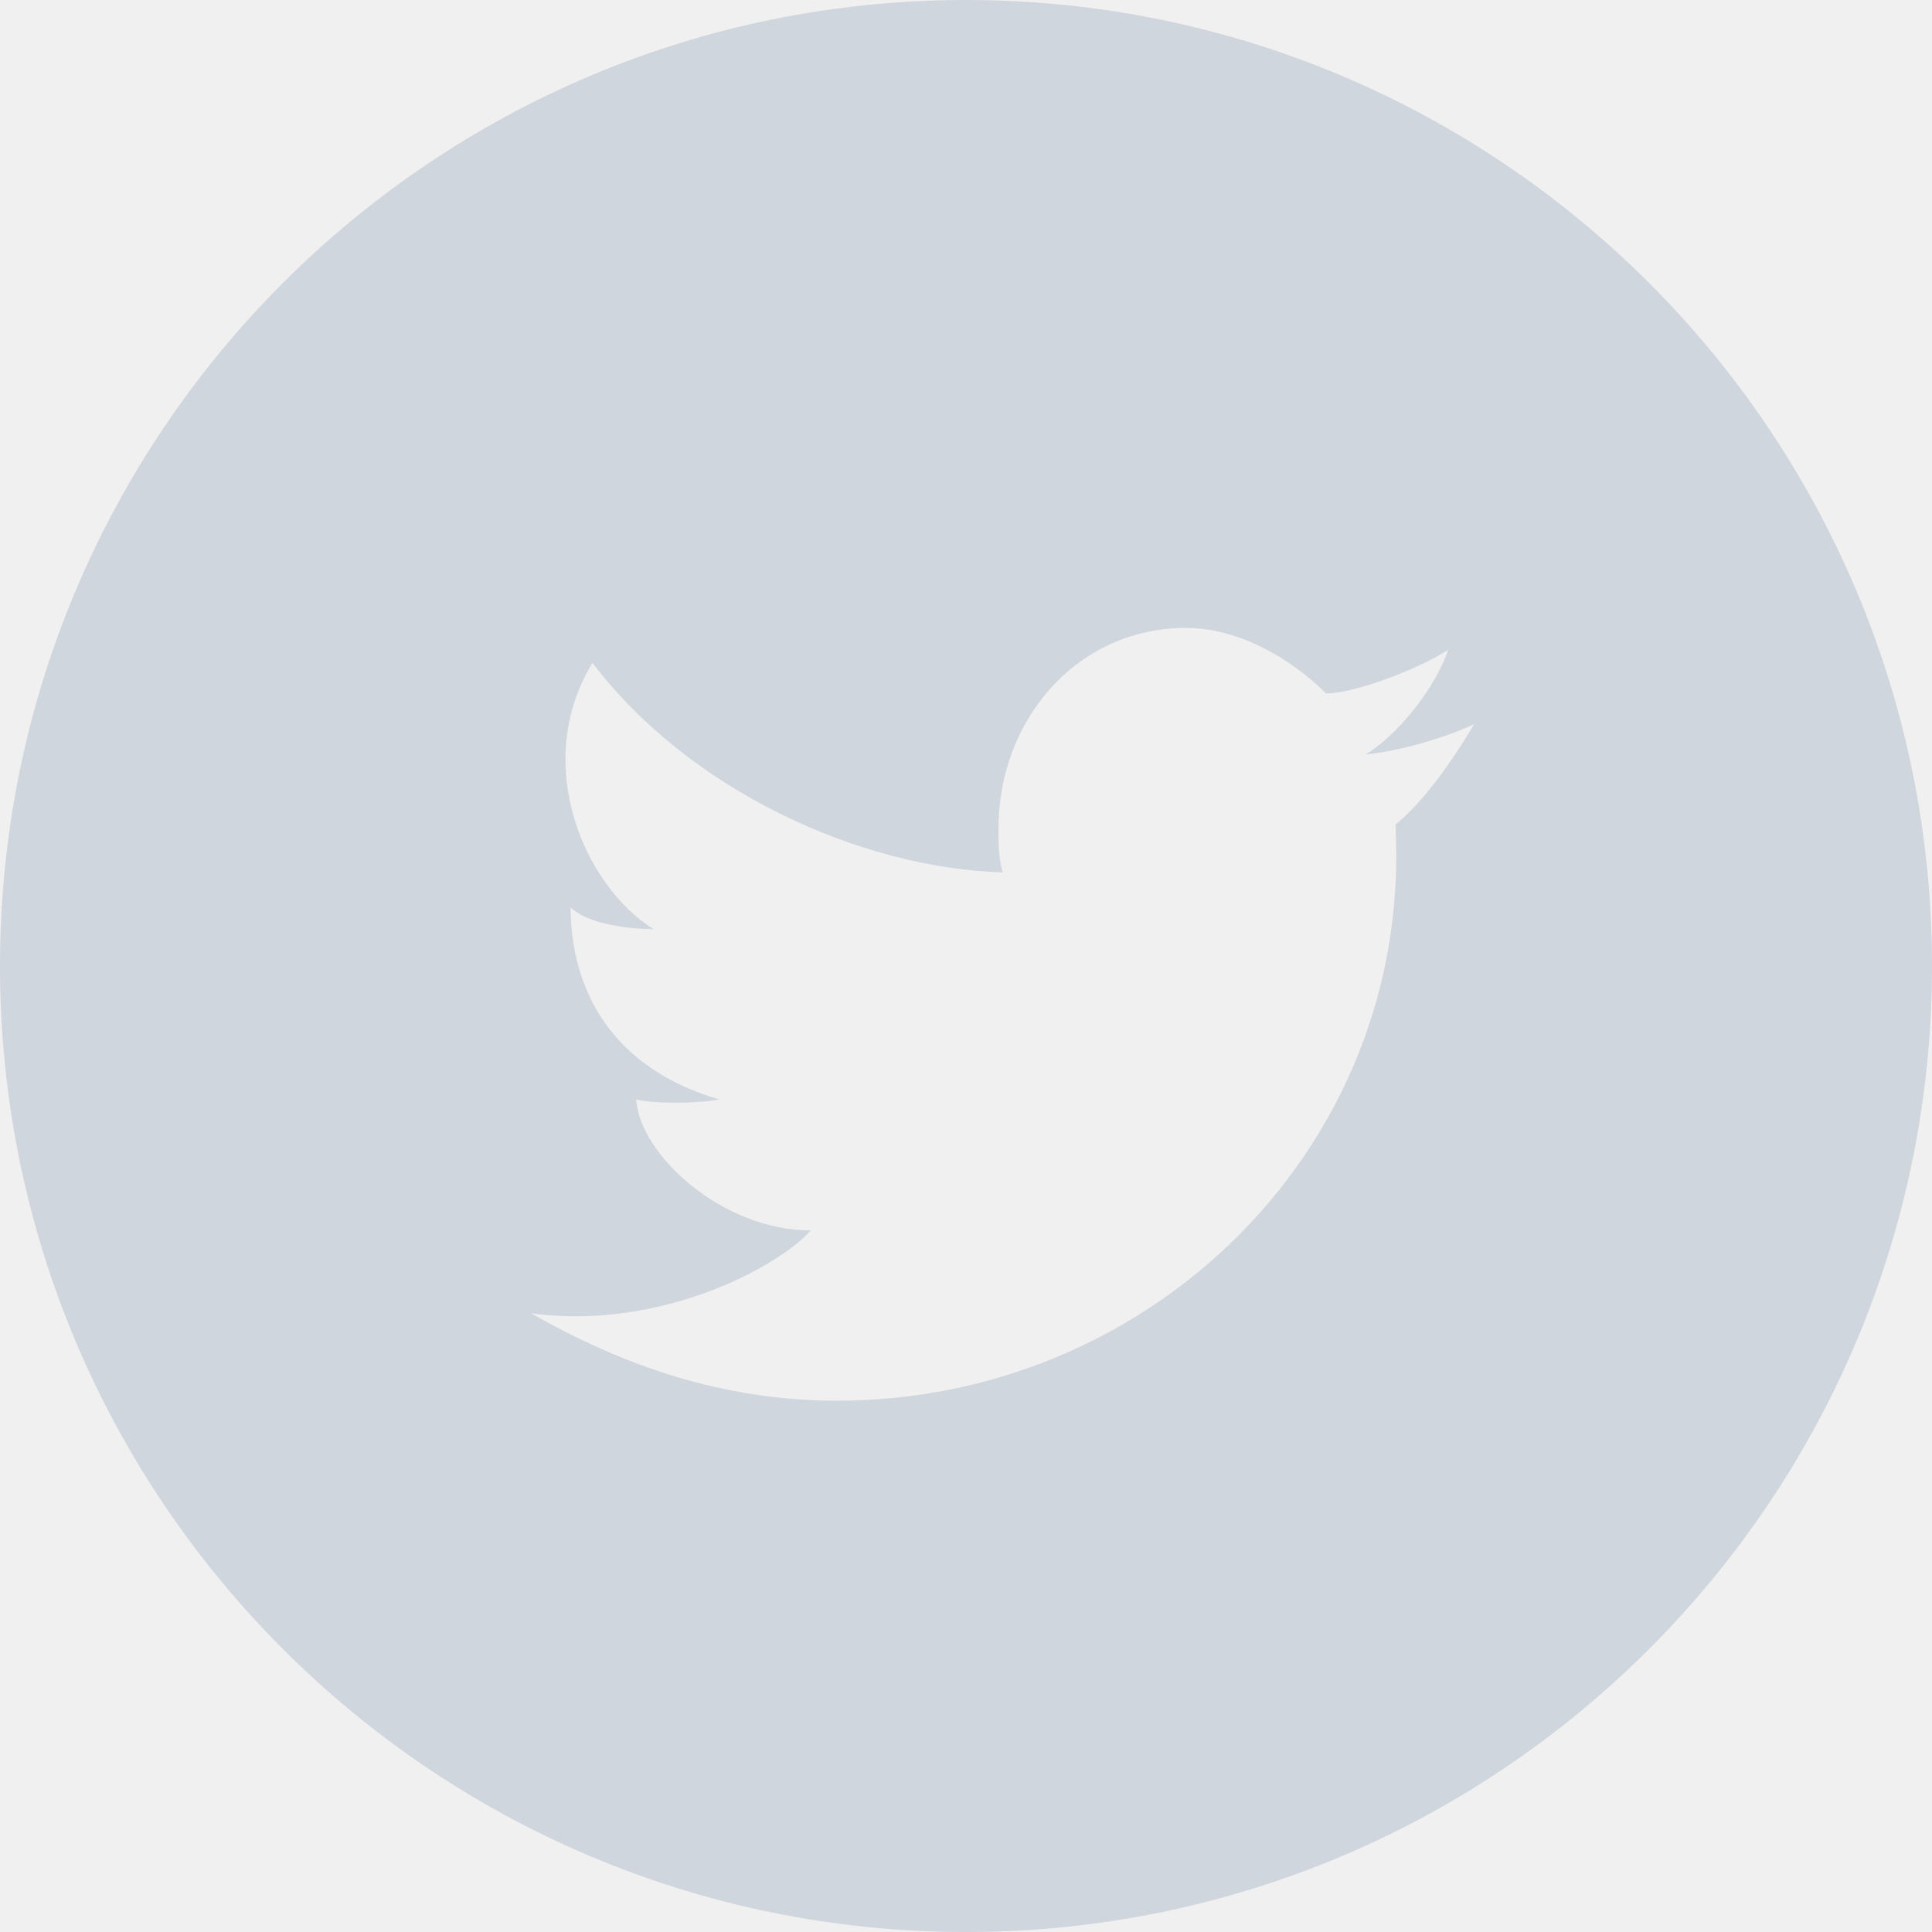
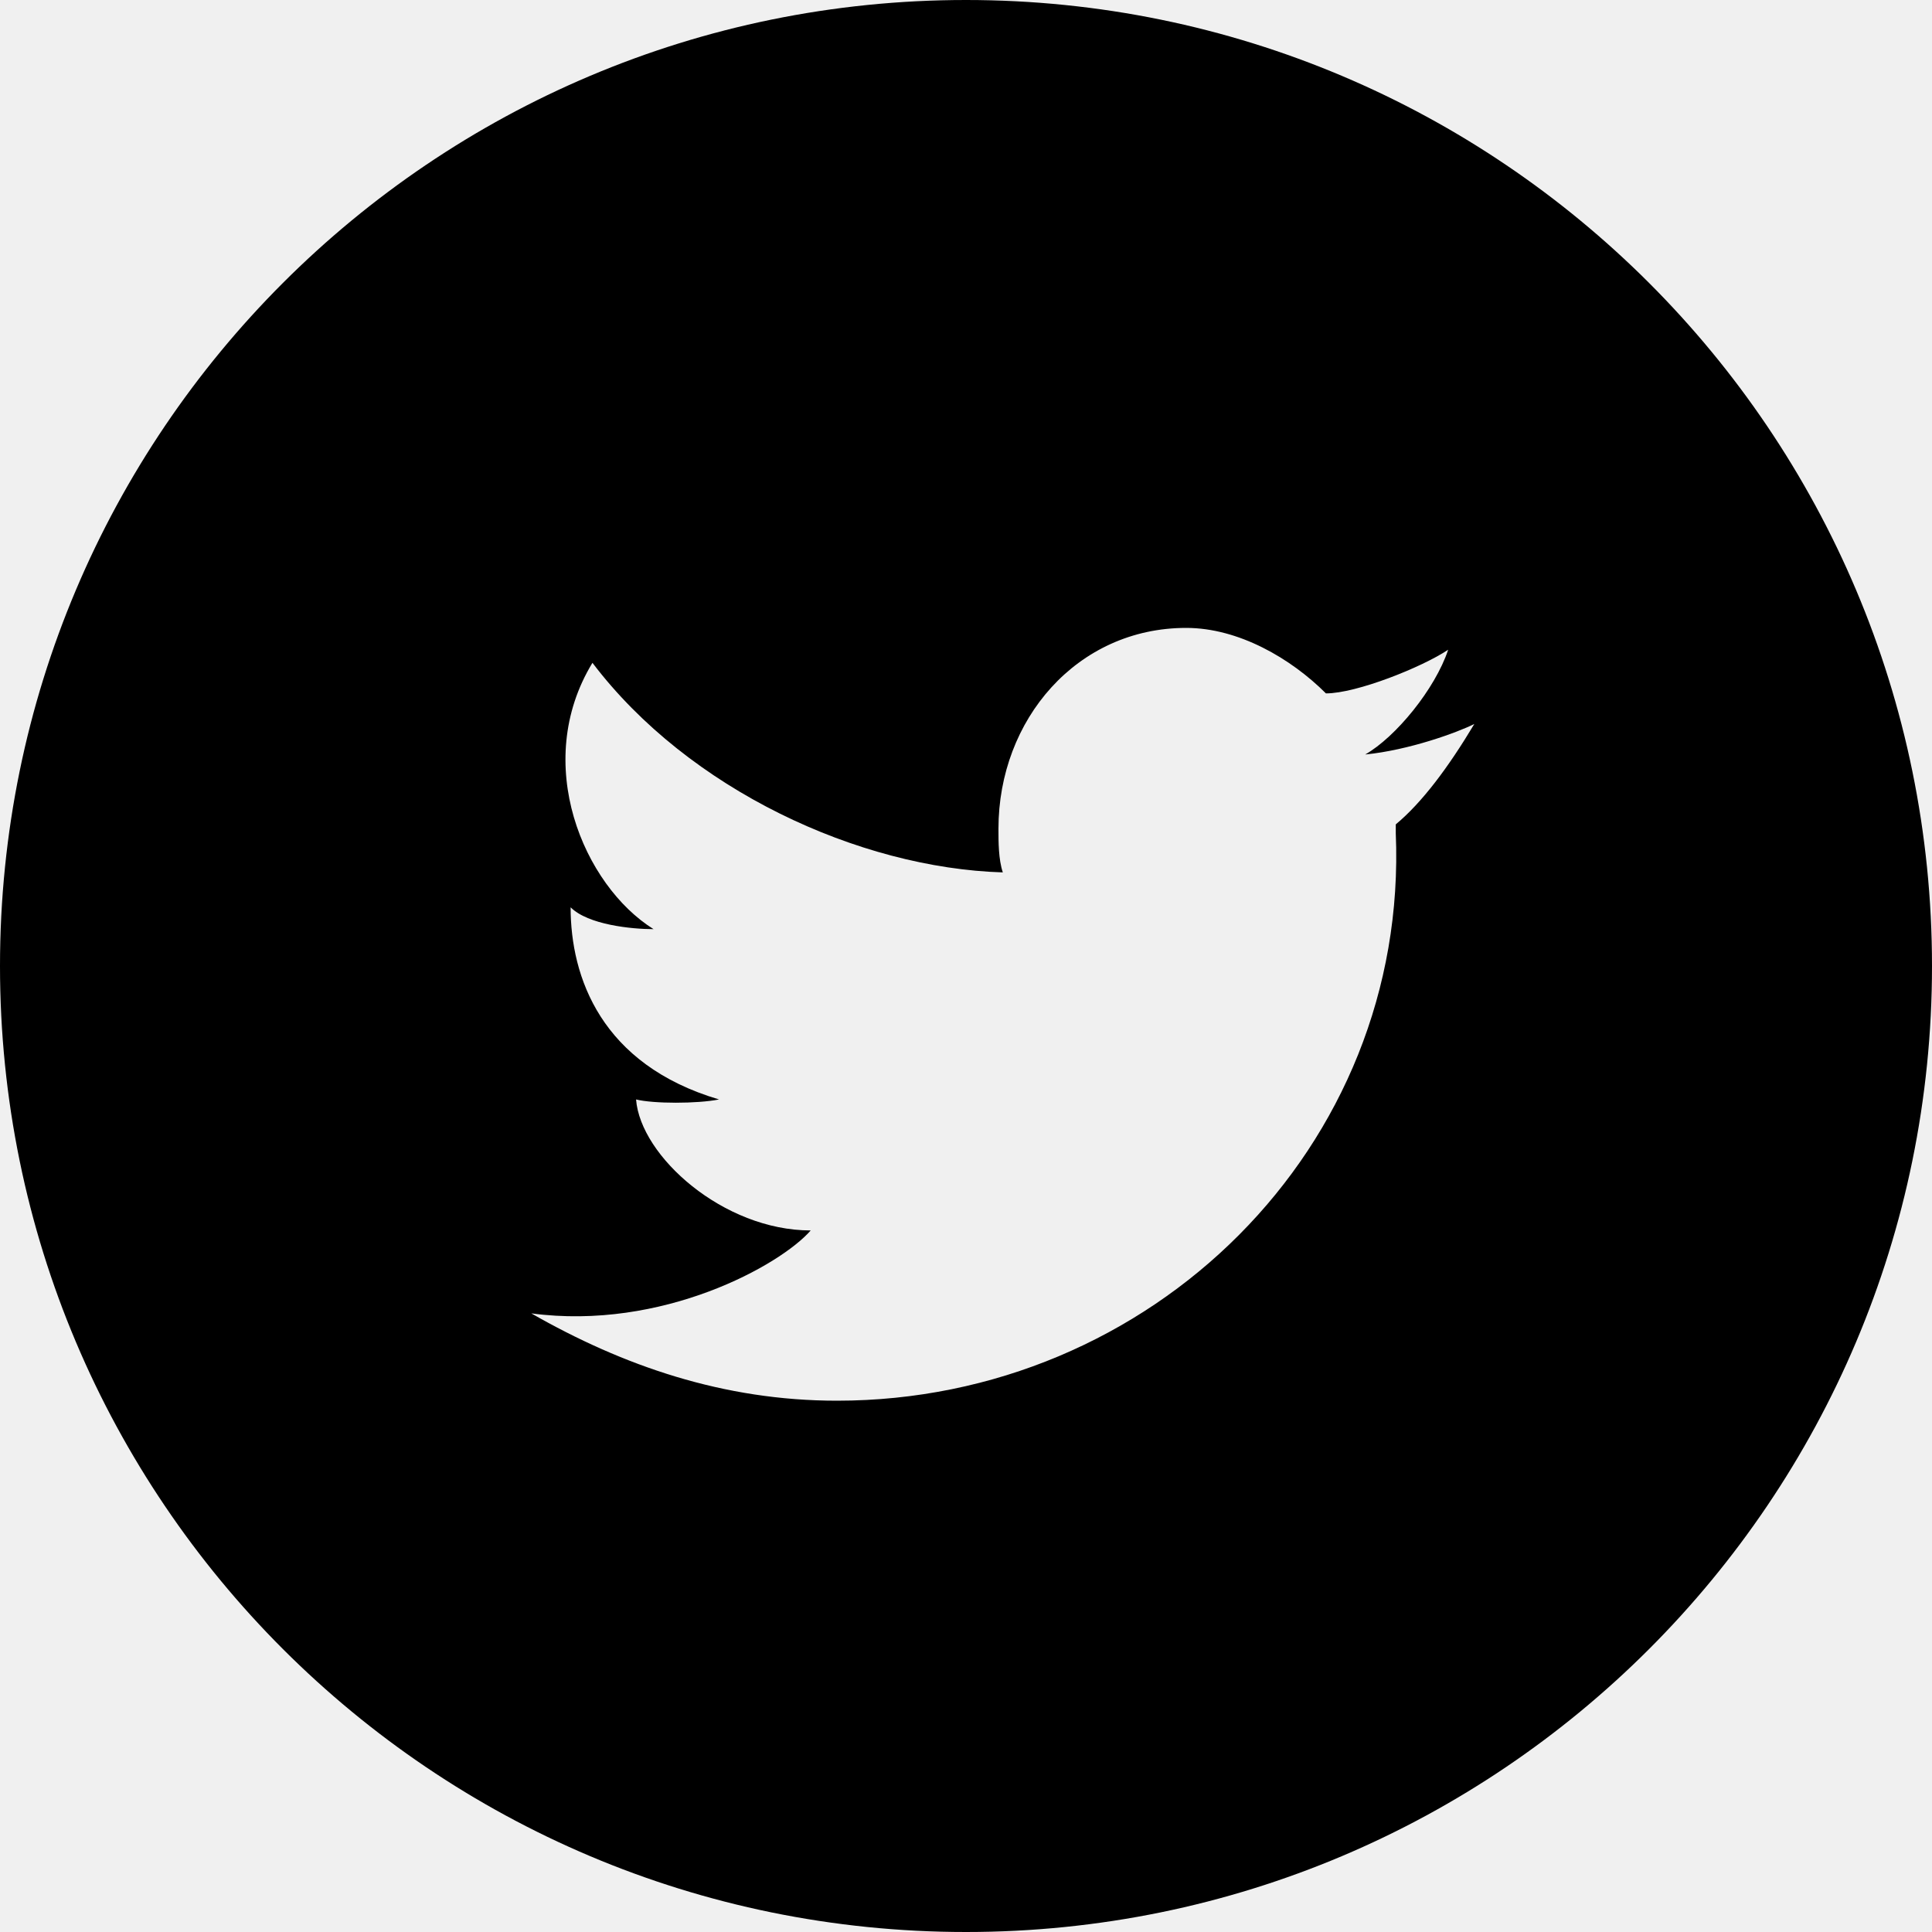
- <svg xmlns="http://www.w3.org/2000/svg" width="40" height="40" viewBox="0 0 40 40" fill="none">
-   <g clip-path="url(#clip0_59_1530)">
-     <path fill-rule="evenodd" clip-rule="evenodd" d="M20 40C8.954 40 0 31.046 0 20C0 8.954 8.954 0 20 0C31.046 0 40 8.954 40 20C40 31.046 31.046 40 20 40ZM30.525 14.989C30.164 15.169 29.169 15.531 28.265 15.621C28.898 15.26 29.712 14.266 29.983 13.452C29.441 13.814 28.085 14.356 27.452 14.356C26.729 13.633 25.644 13 24.559 13C22.299 13 20.672 14.898 20.672 17.158C20.672 17.429 20.672 17.791 20.762 18.062C17.78 17.972 14.254 16.345 12.266 13.723C11 15.803 12.085 18.333 13.531 19.237C13.079 19.237 12.175 19.147 11.814 18.785C11.814 20.232 12.446 22.04 14.887 22.763C14.435 22.853 13.531 22.853 13.169 22.763C13.259 23.938 14.977 25.475 16.785 25.475C16.153 26.198 13.712 27.554 11 27.192C12.898 28.277 14.977 29 17.328 29C23.836 29 29.169 23.757 28.898 17.249V17.068C29.441 16.616 29.983 15.893 30.525 14.988V14.989Z" fill="#D0D6DE" />
-   </g>
-   <defs>
-     <clipPath id="clip0_59_1530">
-       <rect width="40" height="40" fill="white" />
-     </clipPath>
-   </defs>
+ <svg width="40" height="40" viewBox="0 0 40 40">
+   <path fill-rule="evenodd" clip-rule="evenodd" d="M20 40C8.954 40 0 31.046 0 20C0 8.954 8.954 0 20 0C31.046 0 40 8.954 40 20C40 31.046 31.046 40 20 40ZM30.525 14.989C30.164 15.169 29.169 15.531 28.265 15.621C28.898 15.26 29.712 14.266 29.983 13.452C29.441 13.814 28.085 14.356 27.452 14.356C26.729 13.633 25.644 13 24.559 13C22.299 13 20.672 14.898 20.672 17.158C20.672 17.429 20.672 17.791 20.762 18.062C17.78 17.972 14.254 16.345 12.266 13.723C11 15.803 12.085 18.333 13.531 19.237C13.079 19.237 12.175 19.147 11.814 18.785C11.814 20.232 12.446 22.04 14.887 22.763C14.435 22.853 13.531 22.853 13.169 22.763C13.259 23.938 14.977 25.475 16.785 25.475C16.153 26.198 13.712 27.554 11 27.192C12.898 28.277 14.977 29 17.328 29C23.836 29 29.169 23.757 28.898 17.249V17.068C29.441 16.616 29.983 15.893 30.525 14.988V14.989Z" fill="#000" />
</svg>
